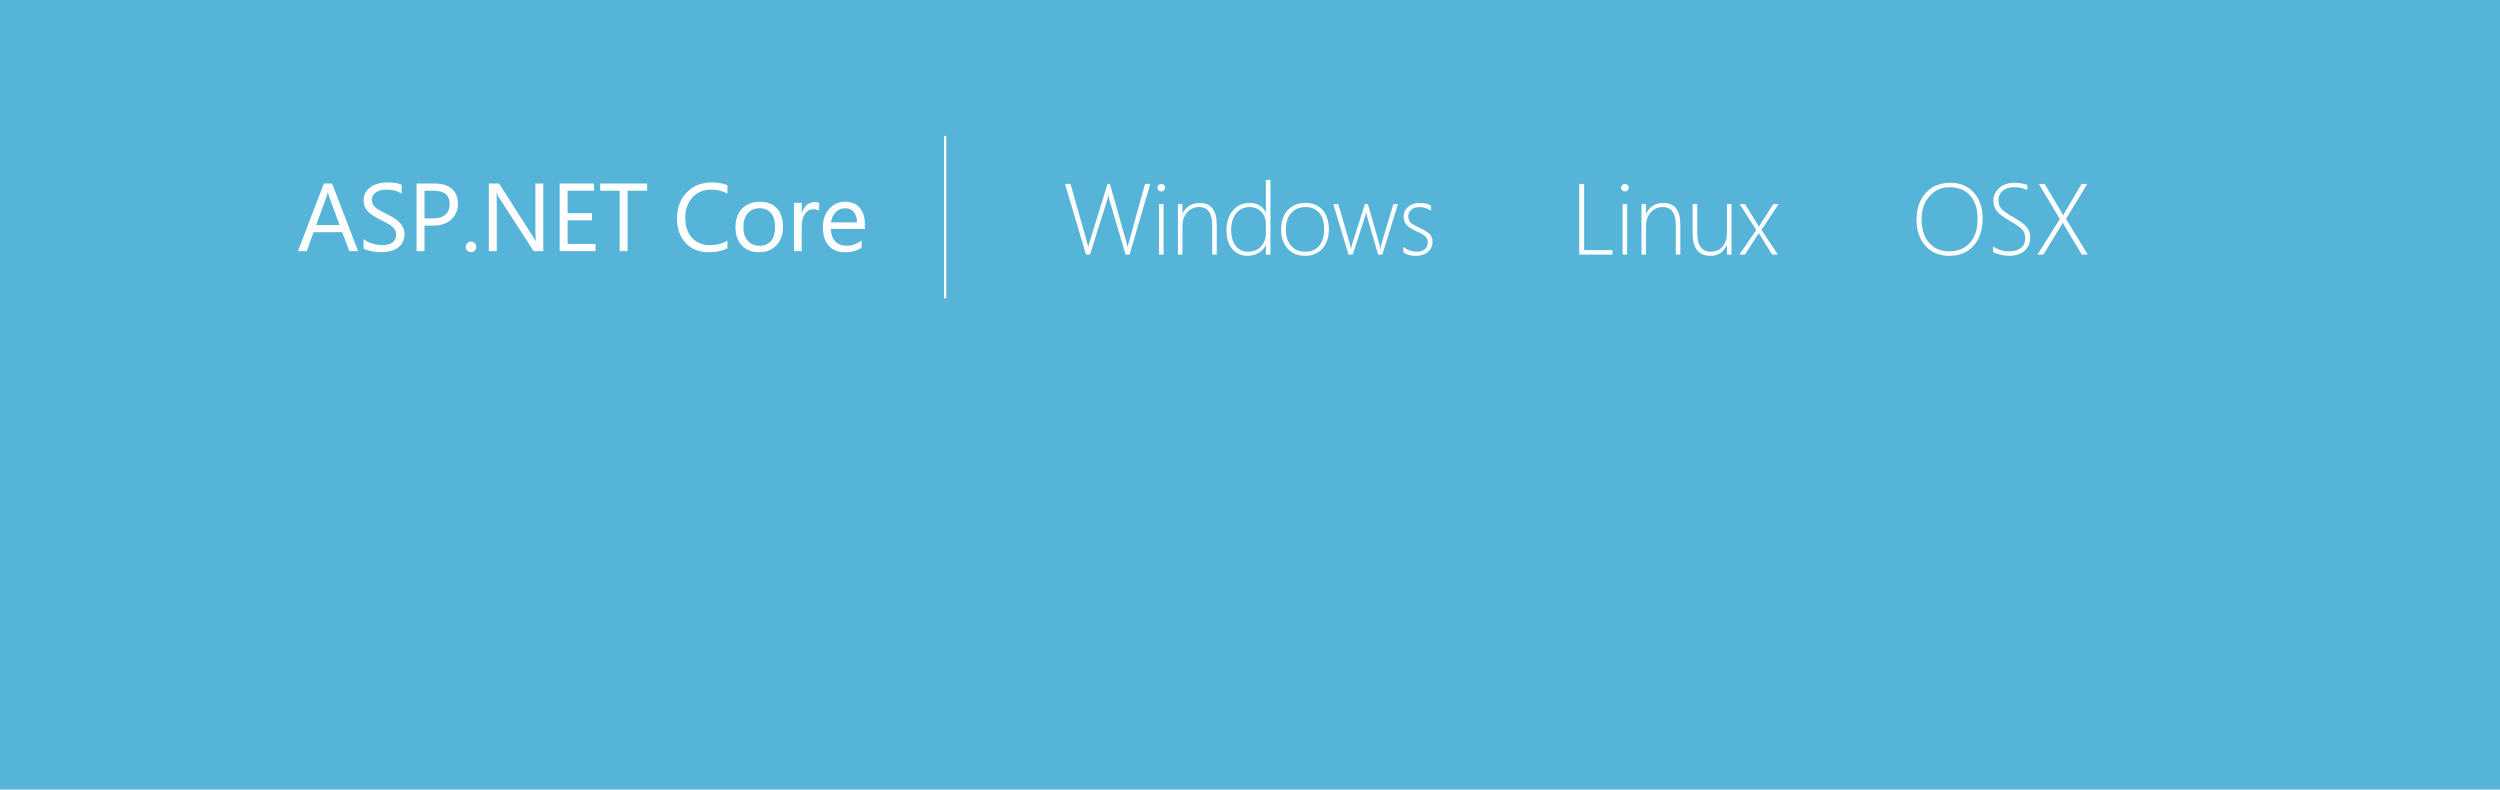
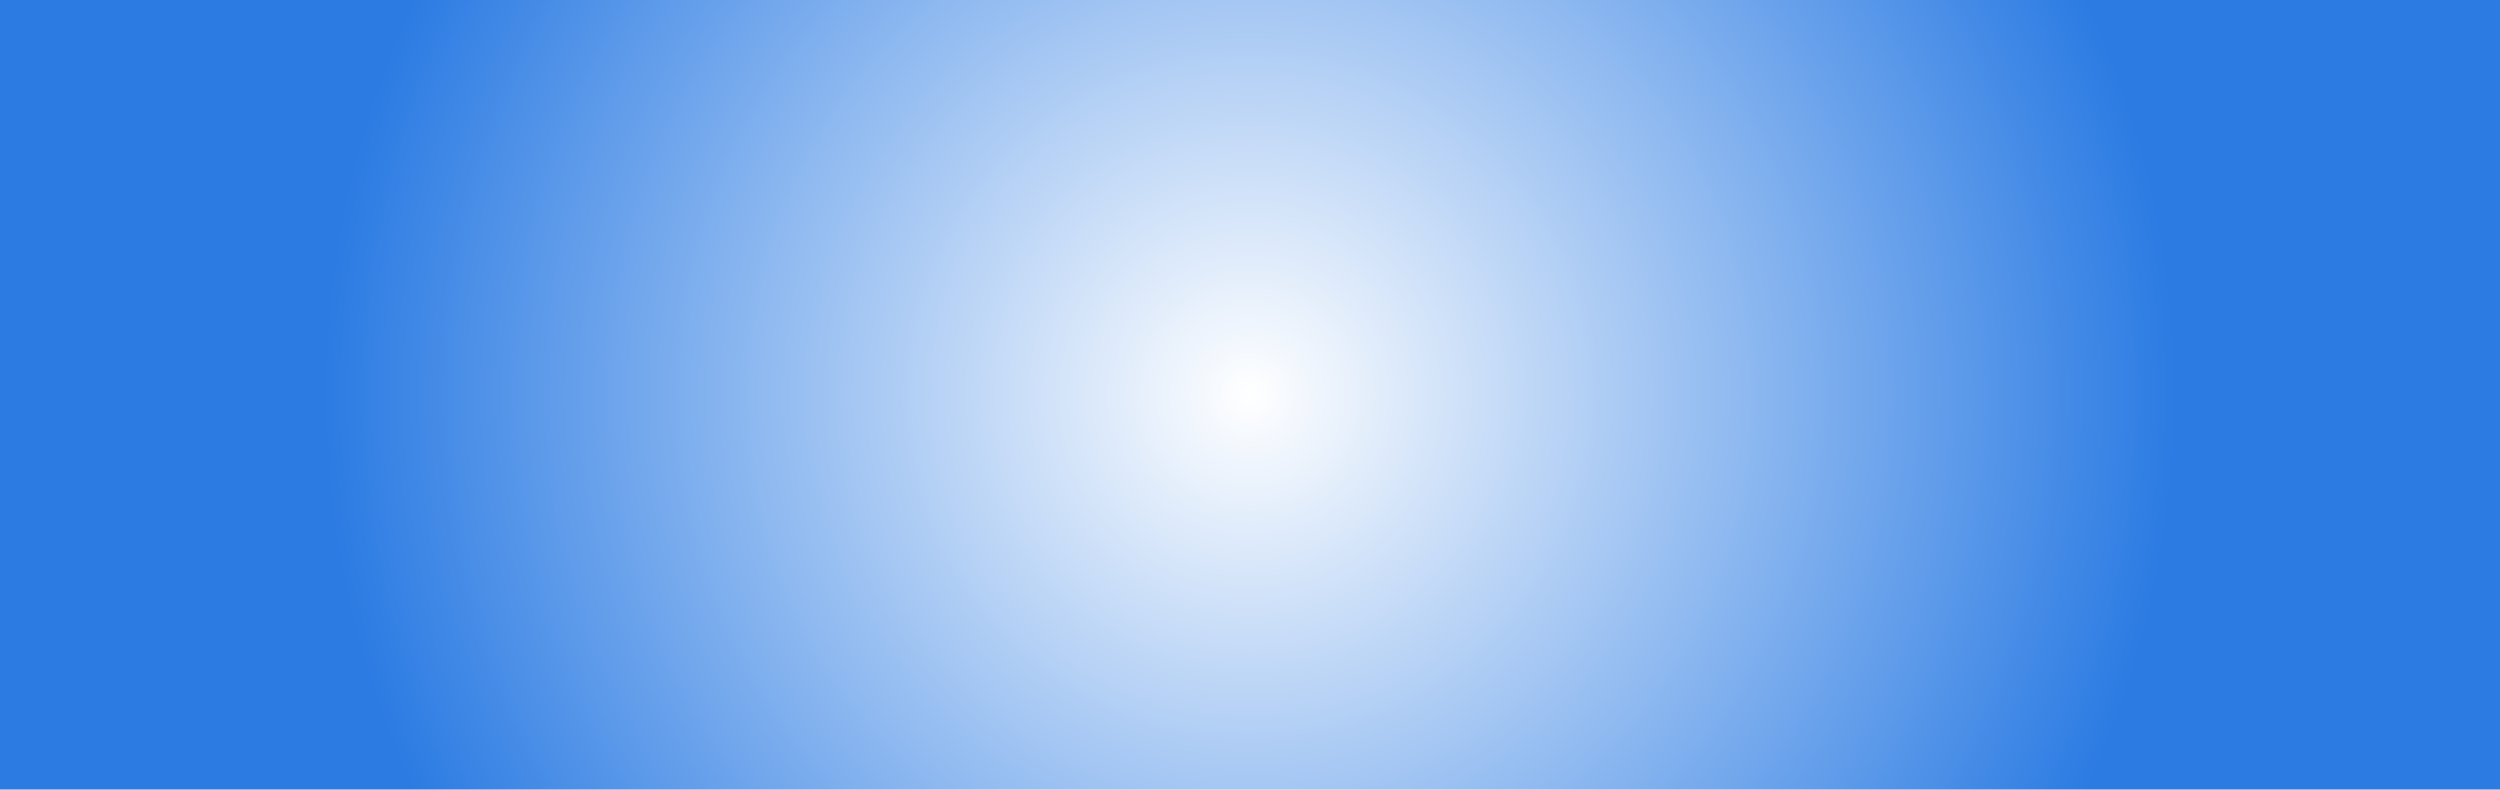
- <svg xmlns="http://www.w3.org/2000/svg" viewBox="0 0 1140 360" enable-background="new 0 0 1140 360">
-   <path fill="#56B4D9" d="M0 0h1140v360h-1140v-360z" />
-   <path fill="#fff" d="M163.29 114.514h-3.996l-3.266-8.637h-13.063l-3.072 8.637h-4.018l11.816-30.809h3.738l11.861 30.809zm-8.443-11.881l-4.834-13.127c-.158-.43-.315-1.117-.473-2.063h-.086c-.144.874-.308 1.562-.494 2.063l-4.791 13.127h10.678zm10.921 10.635v-4.254c.487.43 1.07.816 1.751 1.16.68.344 1.396.634 2.148.87s1.507.419 2.267.548c.759.129 1.461.193 2.105.193 2.22 0 3.878-.412 4.974-1.235s1.644-2.009 1.644-3.556c0-.831-.183-1.554-.548-2.17s-.87-1.178-1.515-1.687-1.407-.995-2.288-1.461-1.83-.956-2.847-1.472c-1.074-.544-2.077-1.096-3.008-1.654-.931-.559-1.74-1.175-2.428-1.848s-1.229-1.436-1.622-2.288c-.394-.853-.591-1.852-.591-2.997 0-1.403.308-2.625.924-3.663.616-1.038 1.425-1.895 2.428-2.567 1.002-.673 2.145-1.175 3.427-1.504 1.282-.329 2.589-.494 3.921-.494 3.036 0 5.249.365 6.639 1.096v4.061c-1.819-1.261-4.154-1.891-7.004-1.891-.788 0-1.576.082-2.363.247-.788.165-1.49.434-2.105.806-.616.372-1.117.853-1.504 1.439s-.58 1.304-.58 2.148c0 .788.146 1.468.44 2.041.293.573.727 1.096 1.3 1.568.573.473 1.271.931 2.095 1.375.823.444 1.772.931 2.847 1.461 1.103.544 2.148 1.117 3.137 1.719s1.854 1.268 2.6 1.998c.745.73 1.335 1.54 1.772 2.428.437.888.655 1.905.655 3.051 0 1.519-.297 2.804-.892 3.856-.595 1.053-1.396 1.908-2.406 2.567s-2.174 1.135-3.491 1.429c-1.318.293-2.707.44-4.168.44-.487 0-1.089-.04-1.805-.118-.716-.079-1.447-.193-2.191-.344-.745-.15-1.45-.337-2.116-.559s-1.202-.467-1.602-.739zm27.808-10.399v11.645h-3.609v-30.809h8.465c3.294 0 5.847.802 7.659 2.406 1.812 1.604 2.718 3.867 2.718 6.789s-1.006 5.313-3.019 7.176c-2.013 1.862-4.73 2.793-8.153 2.793h-4.061zm0-15.898v12.633h3.781c2.492 0 4.394-.569 5.704-1.708s1.966-2.746 1.966-4.823c0-4.067-2.406-6.102-7.219-6.102h-4.232zm21.169 28.015c-.659 0-1.221-.236-1.687-.709-.466-.473-.698-1.038-.698-1.697s.232-1.229.698-1.708c.465-.479 1.027-.72 1.687-.72.673 0 1.246.24 1.719.72s.709 1.049.709 1.708-.236 1.225-.709 1.697-1.047.709-1.719.709zm33.007-.472h-4.426l-15.855-24.557c-.401-.616-.73-1.261-.988-1.934h-.129c.114.659.172 2.069.172 4.232v22.258h-3.609v-30.808h4.684l15.426 24.17c.645 1.003 1.06 1.69 1.246 2.063h.086c-.144-.888-.215-2.399-.215-4.533v-21.7h3.609v30.809zm23.79 0h-16.328v-30.809h15.641v3.266h-12.031v10.248h11.129v3.244h-11.129v10.785h12.719v3.266zm23.533-27.543h-8.895v27.543h-3.609v-27.543h-8.873v-3.266h21.377v3.266zm36.623 26.254c-2.277 1.203-5.113 1.805-8.508 1.805-4.383 0-7.892-1.411-10.527-4.232-2.636-2.821-3.953-6.524-3.953-11.107 0-4.927 1.482-8.909 4.447-11.945s6.725-4.555 11.279-4.555c2.922 0 5.342.423 7.262 1.268v3.846c-2.206-1.231-4.641-1.848-7.305-1.848-3.538 0-6.406 1.182-8.604 3.545-2.199 2.363-3.298 5.521-3.298 9.475 0 3.753 1.027 6.742 3.083 8.97 2.055 2.228 4.751 3.341 8.089 3.341 3.094 0 5.772-.688 8.035-2.063v3.5zm14.38 1.804c-3.251 0-5.848-1.027-7.788-3.083-1.941-2.056-2.911-4.78-2.911-8.175 0-3.695 1.01-6.581 3.029-8.658s4.748-3.115 8.186-3.115c3.28 0 5.84 1.01 7.681 3.029 1.84 2.02 2.761 4.819 2.761 8.4 0 3.509-.992 6.32-2.976 8.433-1.984 2.113-4.645 3.169-7.982 3.169zm.258-20.066c-2.263 0-4.054.77-5.371 2.31-1.318 1.54-1.977 3.663-1.977 6.37 0 2.606.666 4.662 1.998 6.166s3.115 2.256 5.35 2.256c2.277 0 4.028-.737 5.253-2.213s1.837-3.573 1.837-6.295c0-2.75-.612-4.87-1.837-6.359s-2.976-2.235-5.253-2.235zm27.185 1.117c-.616-.473-1.504-.709-2.664-.709-1.504 0-2.761.709-3.771 2.127s-1.515 3.352-1.515 5.801v11.215h-3.523v-22h3.523v4.533h.086c.501-1.547 1.268-2.754 2.299-3.62s2.184-1.3 3.459-1.3c.917 0 1.618.101 2.105.301v3.652zm20.89 8.315h-15.533c.057 2.449.716 4.34 1.977 5.672 1.26 1.332 2.993 1.998 5.199 1.998 2.478 0 4.755-.816 6.832-2.449v3.309c-1.934 1.403-4.49 2.105-7.67 2.105-3.108 0-5.55-.999-7.326-2.997-1.776-1.998-2.664-4.809-2.664-8.433 0-3.423.97-6.213 2.911-8.368 1.94-2.155 4.351-3.233 7.229-3.233s5.106.931 6.682 2.793c1.575 1.862 2.363 4.447 2.363 7.756v1.847zm-3.61-2.987c-.015-2.034-.505-3.616-1.472-4.748s-2.31-1.697-4.028-1.697c-1.662 0-3.072.595-4.232 1.783s-1.876 2.743-2.148 4.662h11.88zm40.699-39.408h-1v74h1v-74zm83.592 54.095h-1.842l-7.165-24.235c-.359-1.243-.562-2.253-.606-3.032h-.09c-.045.659-.277 1.655-.696 2.987l-7.637 24.28h-1.842l-9.568-32.209h2.493l7.345 25.808c.329 1.168.562 2.119.696 2.853h.09c.09-.554.352-1.505.786-2.853l7.951-25.808h1.123l7.3 25.808c.344 1.198.576 2.149.696 2.853h.09c.075-.419.194-.898.359-1.438l7.547-27.223h2.403l-9.433 32.209zm14.445-28.795c-.449 0-.846-.165-1.19-.494-.345-.329-.517-.749-.517-1.258 0-.494.176-.895.528-1.202.352-.307.745-.46 1.179-.46.464 0 .872.15 1.224.449.352.3.528.704.528 1.213 0 .479-.172.891-.517 1.235-.344.345-.756.517-1.235.517zm-1.011 28.795v-23h2.066v23h-2.066zm24.239 0v-13.387c0-5.525-1.992-8.288-5.975-8.288-2.216 0-4.036.813-5.458 2.437-1.423 1.625-2.134 3.635-2.134 6.031v13.207h-2.066v-23h2.066v4.178h.09c1.677-3.159 4.297-4.739 7.861-4.739 2.485 0 4.387.828 5.705 2.482 1.317 1.655 1.977 4.017 1.977 7.086v13.993h-2.066zm24.485 0v-4.178h-.09c-.748 1.453-1.855 2.605-3.324 3.459-1.467.854-3.122 1.28-4.963 1.28-2.83 0-5.14-1.033-6.929-3.1-1.79-2.066-2.684-4.919-2.684-8.558 0-3.713.977-6.719 2.931-9.018 1.954-2.298 4.488-3.448 7.603-3.448 3.445 0 5.9 1.415 7.367 4.245h.09v-14.733h2.066v34.051h-2.067zm0-13.993c0-2.141-.678-3.957-2.031-5.447-1.355-1.49-3.18-2.235-5.47-2.235-2.411 0-4.402.925-5.975 2.774-1.572 1.85-2.358 4.391-2.358 7.625 0 3.175.708 5.626 2.123 7.356s3.238 2.594 5.469 2.594c2.62 0 4.649-.812 6.086-2.437 1.438-1.625 2.156-3.605 2.156-5.941v-4.289zm17.838 14.554c-3.354 0-6.009-1.104-7.962-3.313-1.955-2.208-2.932-5.08-2.932-8.614 0-3.818 1.021-6.806 3.066-8.962 2.043-2.156 4.735-3.234 8.074-3.234 3.279 0 5.87 1.071 7.771 3.212 1.901 2.142 2.853 5.106 2.853 8.895 0 3.579-.97 6.477-2.909 8.692-1.938 2.216-4.592 3.324-7.961 3.324zm.157-22.236c-2.71 0-4.87.914-6.48 2.74-1.609 1.827-2.414 4.365-2.414 7.614 0 3.01.786 5.428 2.358 7.255s3.721 2.74 6.446 2.74c2.771 0 4.904-.898 6.401-2.695s2.246-4.29 2.246-7.479c0-3.279-.745-5.795-2.235-7.547-1.489-1.752-3.596-2.628-6.322-2.628zm35.087 21.675h-1.932l-5.009-17.34c-.135-.479-.255-1.123-.359-1.932h-.112c-.03.345-.18.974-.449 1.887l-5.615 17.385h-1.932l-6.94-23h2.291l5.346 18.351c.135.479.239 1.123.314 1.932h.18c.03-.434.172-1.078.427-1.932l5.84-18.351h1.415l5.211 18.351c.12.435.225 1.078.314 1.932h.18c0-.434.127-1.078.382-1.932l5.458-18.351h2.134l-7.144 23zm9.616-1.011v-2.493c.778.674 1.722 1.206 2.83 1.595 1.108.39 2.066.584 2.875.584 3.608 0 5.413-1.475 5.413-4.425 0-1.018-.396-1.887-1.19-2.605s-2.081-1.46-3.863-2.224c-2.201-.958-3.747-1.95-4.638-2.976-.892-1.025-1.337-2.272-1.337-3.74 0-1.872.715-3.384 2.146-4.537 1.43-1.153 3.192-1.729 5.289-1.729 1.977 0 3.669.404 5.076 1.213v2.336c-1.707-1.108-3.474-1.662-5.301-1.662-1.513 0-2.732.393-3.661 1.179s-1.393 1.808-1.393 3.066c0 1.093.292 1.98.876 2.662.584.682 1.872 1.464 3.863 2.347 2.396 1.078 4.043 2.078 4.941 2.999s1.348 2.145 1.348 3.672c0 1.827-.686 3.335-2.055 4.526-1.371 1.19-3.261 1.786-5.672 1.786-2.215-.002-4.064-.526-5.547-1.574zm80.185 1.011v-32.209h2.224v30.188h12.915v2.021h-15.139zm20.802-28.795c-.449 0-.846-.165-1.19-.494-.345-.329-.517-.749-.517-1.258 0-.494.176-.895.528-1.202.352-.307.744-.46 1.179-.46.464 0 .872.15 1.224.449.353.3.528.704.528 1.213 0 .479-.172.891-.517 1.235-.345.345-.756.517-1.235.517zm-1.011 28.795v-23h2.066v23h-2.066zm24.238 0v-13.387c0-5.525-1.991-8.288-5.975-8.288-2.216 0-4.035.813-5.458 2.437-1.423 1.625-2.134 3.635-2.134 6.031v13.207h-2.066v-23h2.066v4.178h.09c1.677-3.159 4.298-4.739 7.861-4.739 2.485 0 4.388.828 5.705 2.482 1.317 1.655 1.977 4.017 1.977 7.086v13.993h-2.066zm23.34 0v-4.178h-.09c-1.603 3.16-4.073 4.739-7.412 4.739-5.436 0-8.153-3.421-8.153-10.265v-13.296h2.089v12.78c0 3.115.513 5.376 1.539 6.783 1.025 1.408 2.639 2.111 4.84 2.111 2.142 0 3.875-.786 5.199-2.358 1.326-1.572 1.988-3.668 1.988-6.289v-13.027h2.066v23h-2.066zm15.727-11.276l7.502 11.275h-2.628l-6.064-9.703h-.09l-.809 1.28c-.104.18-.232.382-.382.606l-5.076 7.816h-2.516l7.682-11.23-7.547-11.77h2.426l5.121 8.243c.659 1.063 1.056 1.722 1.19 1.977h.09l1.146-1.887 5.346-8.333h2.426l-7.817 11.726zm85.656 11.837c-4.552 0-8.18-1.512-10.883-4.537-2.702-3.024-4.054-6.955-4.054-11.792 0-5.136 1.389-9.25 4.167-12.342 2.777-3.092 6.569-4.638 11.376-4.638 4.343 0 7.857 1.486 10.546 4.458 2.688 2.973 4.031 6.87 4.031 11.691 0 5.331-1.378 9.523-4.133 12.578s-6.438 4.582-11.05 4.582zm.224-31.288c-3.743 0-6.824 1.355-9.242 4.065-2.419 2.71-3.628 6.259-3.628 10.646 0 4.433 1.146 7.962 3.437 10.59s5.346 3.942 9.164 3.942c3.983 0 7.135-1.299 9.456-3.897 2.321-2.598 3.481-6.218 3.481-10.86 0-4.552-1.135-8.104-3.402-10.658-2.27-2.551-5.357-3.828-9.266-3.828zm19.702 29.581v-2.538c2.306 1.468 4.642 2.201 7.008 2.201 2.516 0 4.425-.52 5.728-1.561s1.954-2.497 1.954-4.369c0-1.647-.438-2.961-1.313-3.942-.877-.98-2.774-2.317-5.694-4.009-3.265-1.901-5.331-3.493-6.199-4.773s-1.303-2.759-1.303-4.436c0-2.276.884-4.208 2.65-5.795 1.767-1.587 4.125-2.381 7.075-2.381 1.917 0 3.833.322 5.75.966v2.336c-1.887-.854-3.9-1.28-6.042-1.28-2.187 0-3.919.554-5.2 1.662-1.279 1.108-1.92 2.516-1.92 4.223 0 1.647.438 2.958 1.314 3.931.875.974 2.766 2.299 5.671 3.976 3.01 1.707 5.013 3.223 6.009 4.548.995 1.325 1.493 2.849 1.493 4.571 0 2.471-.857 4.485-2.571 6.042-1.715 1.558-4.137 2.336-7.267 2.336-1.108 0-2.385-.172-3.829-.517-1.446-.345-2.551-.742-3.314-1.191zm40.5 1.146l-7.412-12.286c-.464-.764-.861-1.512-1.19-2.246h-.112c-.404.824-.831 1.572-1.28 2.246l-7.547 12.286h-2.673l10.175-16.239-9.568-15.97h2.673l7.21 12.106c.374.629.764 1.348 1.168 2.156h.09l1.19-2.156 7.165-12.106h2.583l-9.658 15.925 9.883 16.284h-2.697z" />
+ <svg xmlns="http://www.w3.org/2000/svg" viewBox="0 0 1140 360" preserveAspectRatio="none">
+   <radialGradient id="g179" gradientUnits="userSpaceOnUse" cx="50%" cy="50%" r="50%">
+     <stop stop-color="#FFFFFF" offset="0" />
+     <stop stop-color="#2B7BE3" offset="1" />
+   </radialGradient>
+   <rect width="1140" height="360" fill="url(#g179)" />
</svg>
